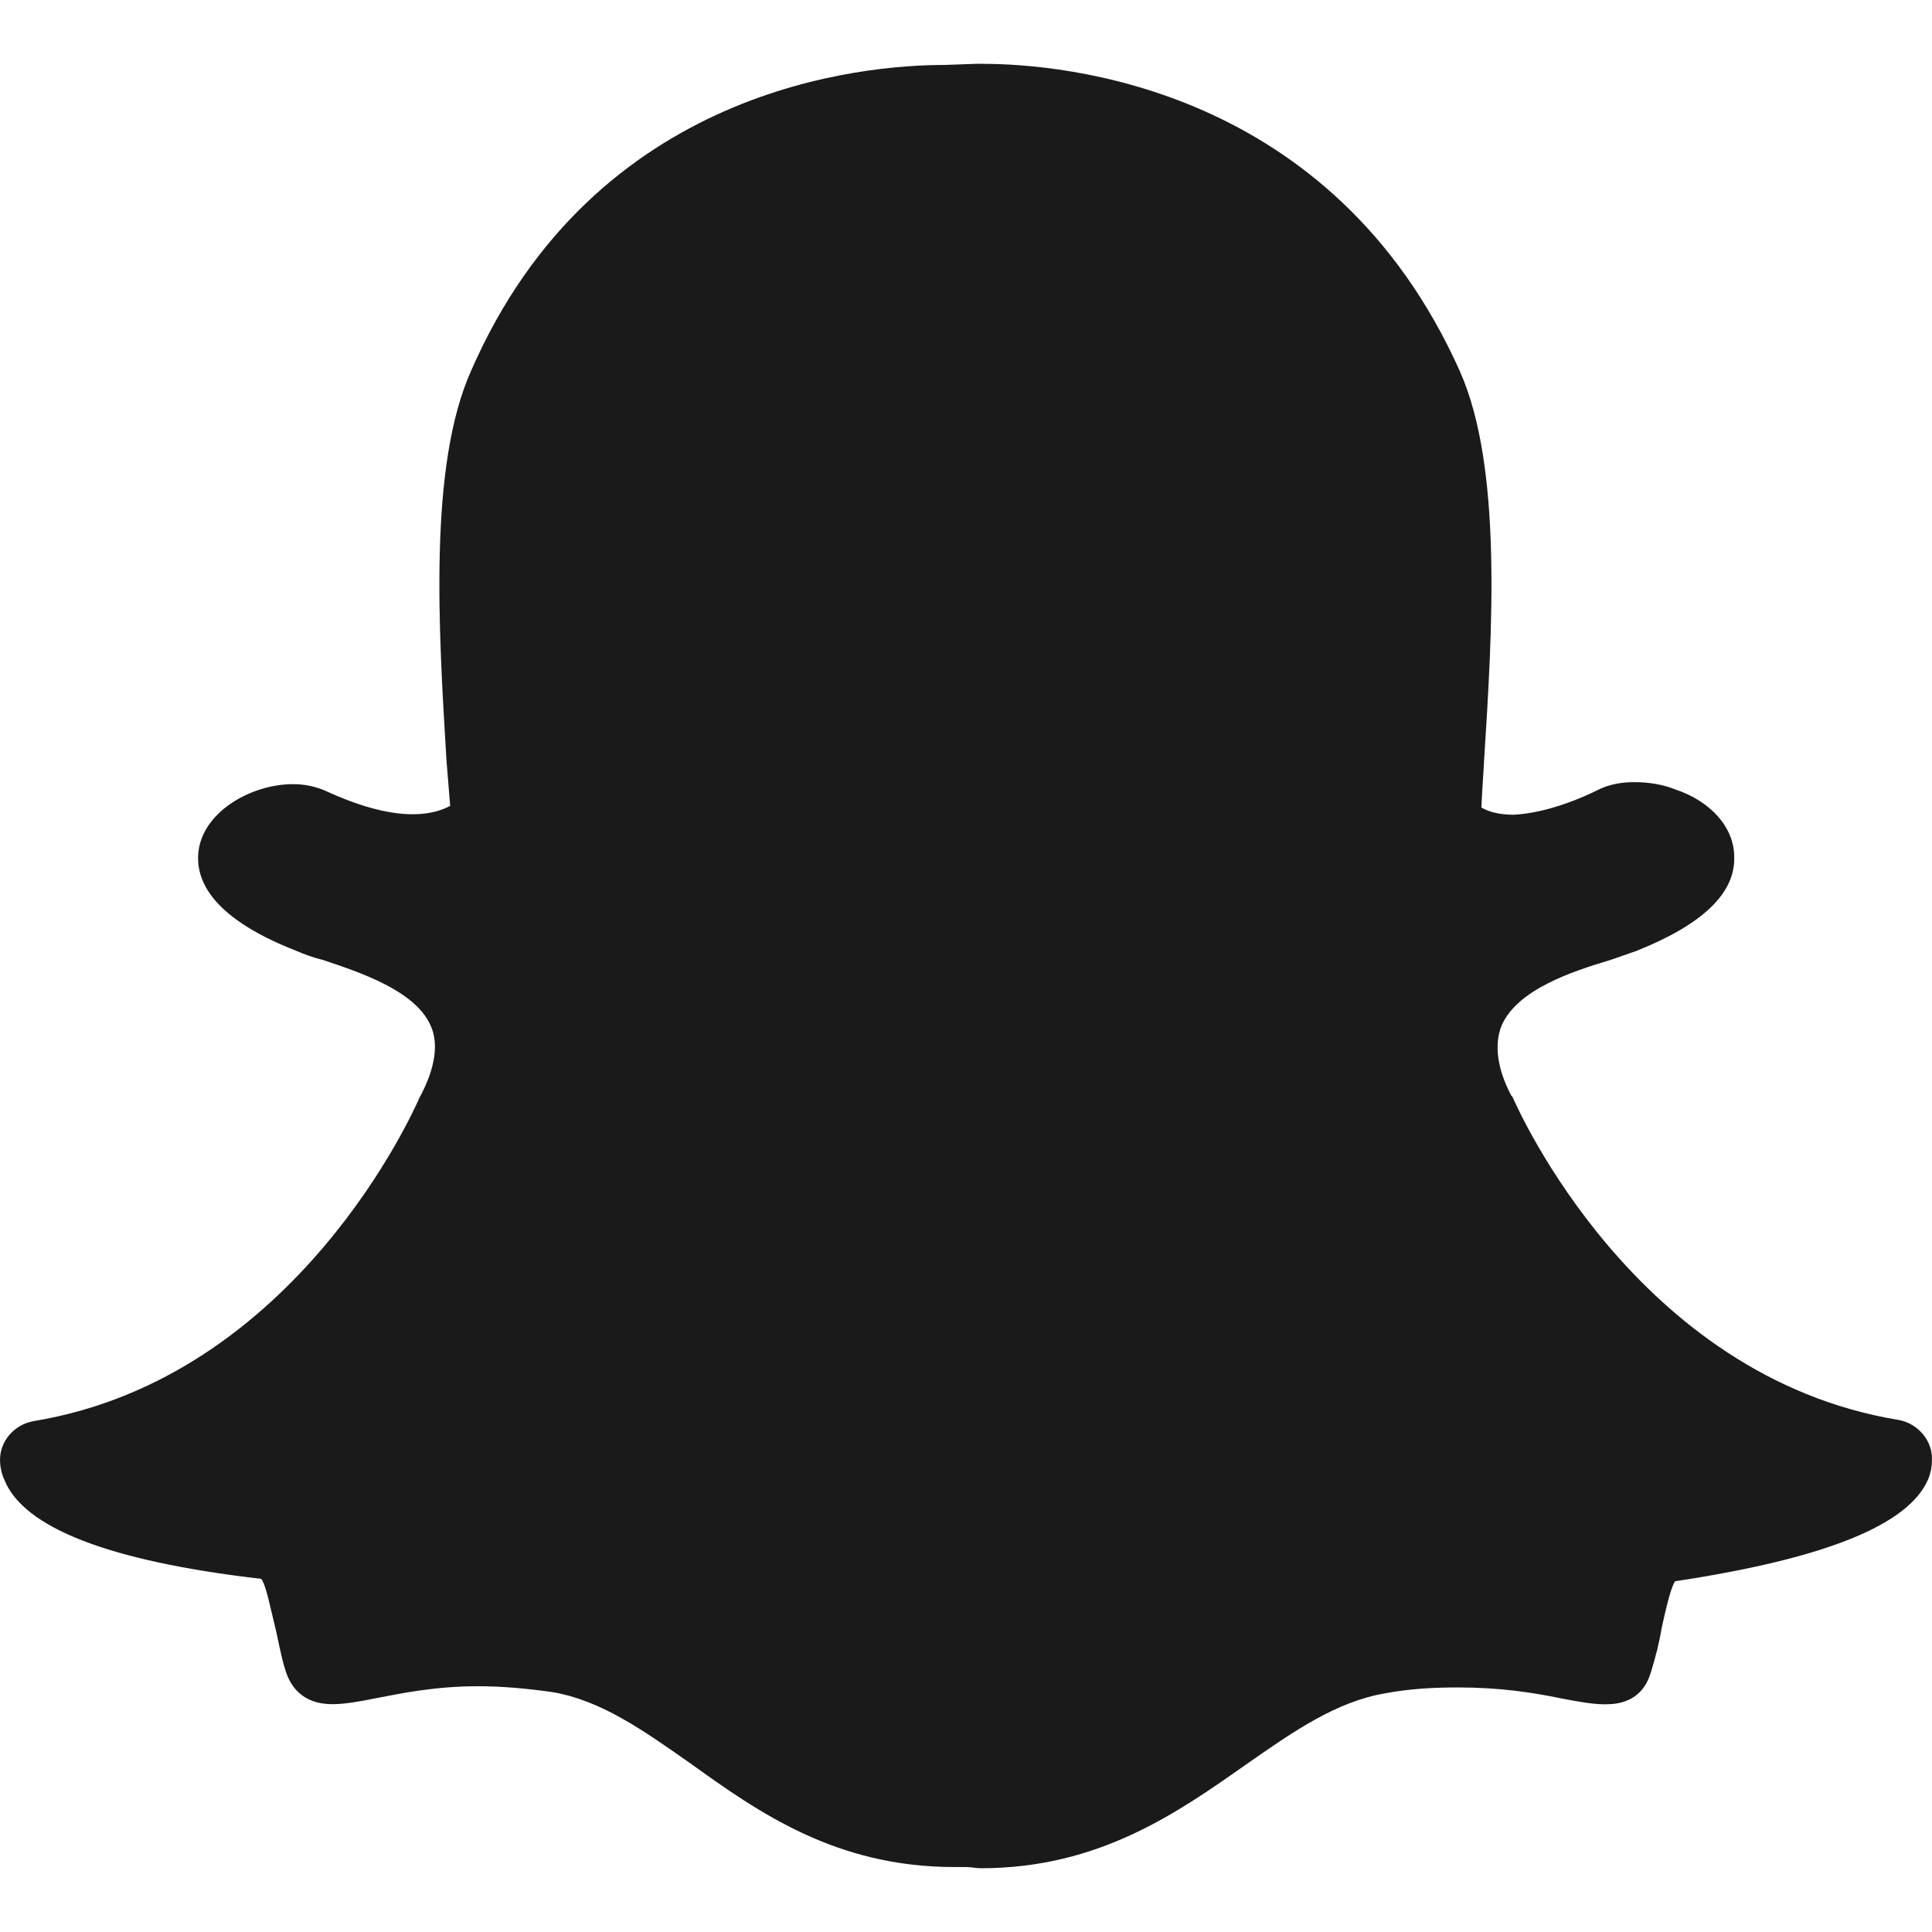
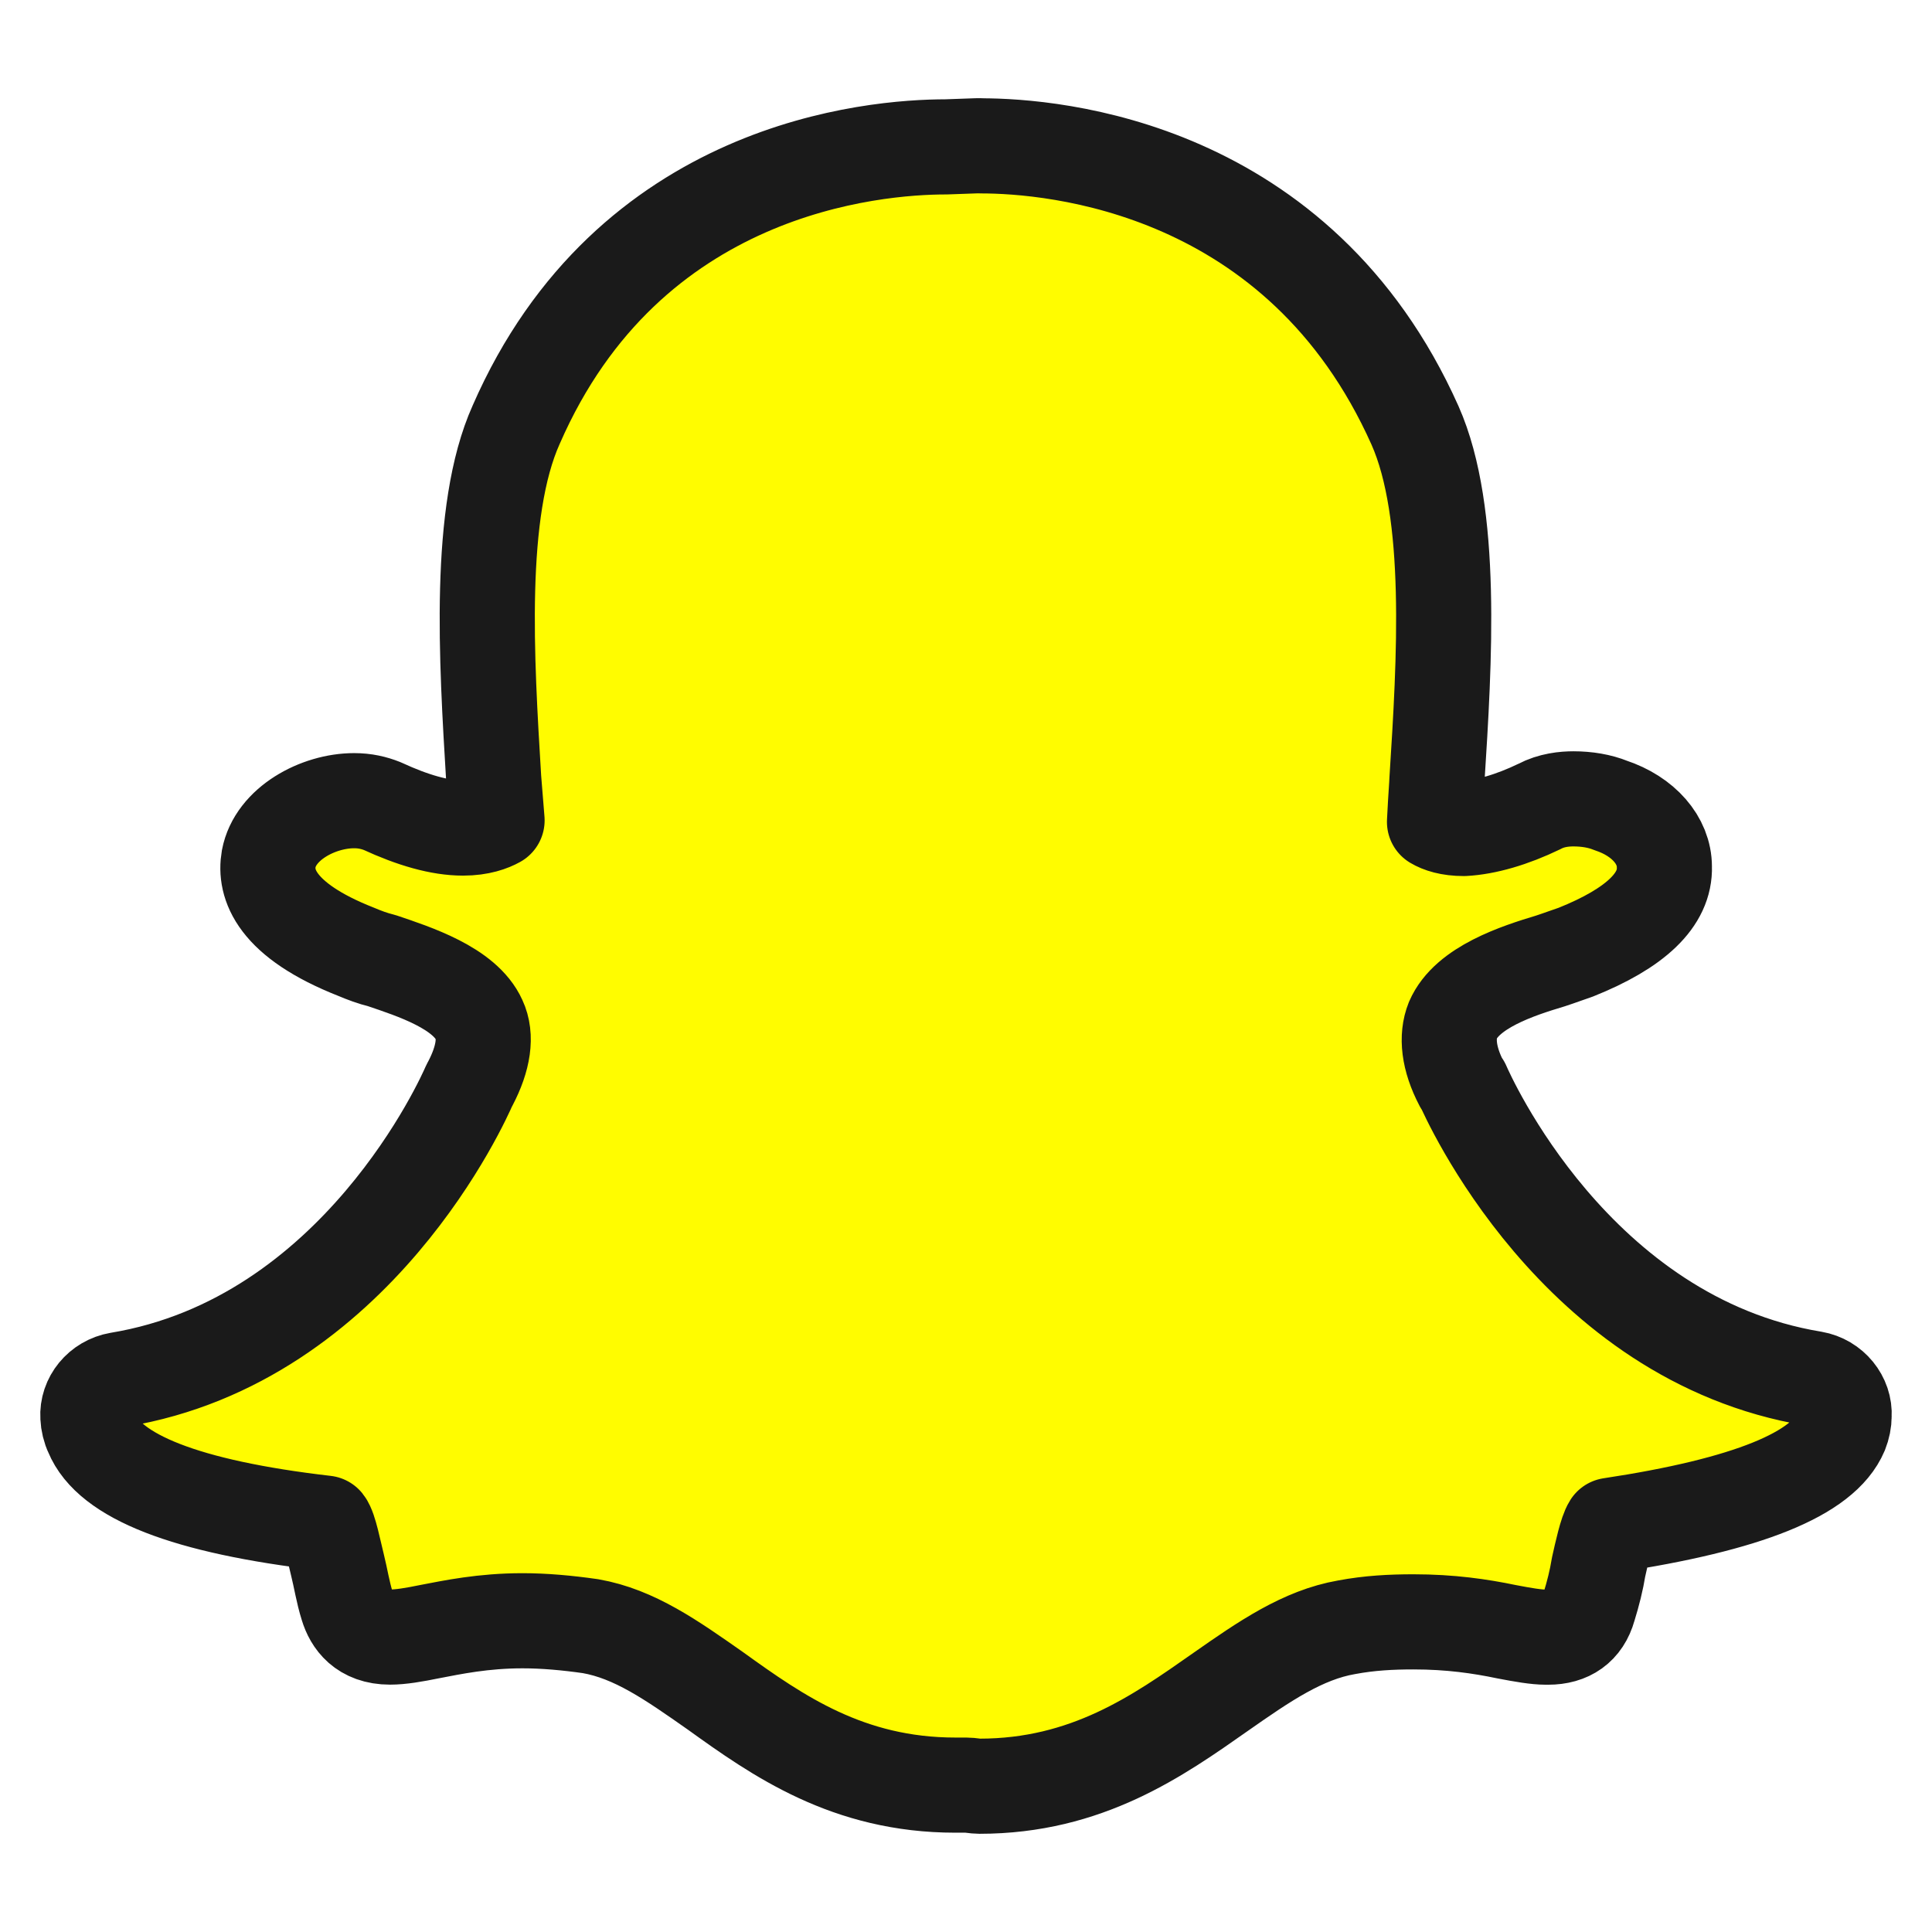
- <svg xmlns="http://www.w3.org/2000/svg" viewBox="0 0 24 24" fill="#1A1A1A" role="img" aria-label="Snapchat">
-   <path d="M12.206.793c.99 0 4.347.276 5.93 3.821.529 1.193.403 3.219.299 4.847l-.003.06c-.012.18-.022.345-.03.51.075.045.203.09.401.09.3-.016.659-.12 1.033-.301.165-.088.344-.104.464-.104.182 0 .359.029.509.09.45.149.734.479.734.838.015.449-.39.839-1.213 1.168-.089.029-.209.075-.344.119-.45.135-1.139.36-1.333.81-.09.224-.061.524.12.868l.015.015c.06.136 1.526 3.475 4.791 4.014.255.044.435.27.42.509 0 .075-.015.149-.045.225-.24.569-1.273.988-3.146 1.271-.059.091-.12.375-.164.57-.029.179-.074.36-.134.553-.076.271-.27.405-.555.405h-.03c-.135 0-.313-.031-.538-.074-.36-.075-.765-.135-1.273-.135-.3 0-.599.015-.913.074-.6.104-1.123.464-1.723.884-.853.599-1.826 1.288-3.294 1.288-.06 0-.119-.015-.18-.015h-.149c-1.468 0-2.427-.675-3.279-1.288-.599-.42-1.107-.779-1.707-.884-.314-.045-.629-.074-.928-.074-.54 0-.958.089-1.272.149-.211.043-.391.074-.54.074-.374 0-.523-.224-.583-.42-.061-.192-.09-.389-.135-.567-.046-.181-.105-.494-.166-.57-1.918-.222-2.95-.642-3.189-1.226-.031-.063-.052-.15-.055-.225-.015-.243.165-.465.42-.509 3.264-.54 4.73-3.879 4.791-4.02l.016-.029c.18-.345.224-.645.119-.869-.195-.434-.884-.658-1.332-.809-.121-.029-.24-.074-.346-.119-1.107-.435-1.257-.93-1.197-1.273.09-.479.674-.793 1.168-.793.146 0 .27.029.383.074.42.194.789.3 1.104.3.234 0 .384-.06.465-.105l-.046-.569c-.098-1.626-.225-3.651.307-4.837C7.392 1.077 10.739.807 11.727.807l.419-.015h.06z" />
+ <svg xmlns="http://www.w3.org/2000/svg" viewBox="-1.2 -1.2 26.4 26.4" role="img" aria-label="Snapchat">
+   <path d="M12.206.793c.99 0 4.347.276 5.93 3.821.529 1.193.403 3.219.299 4.847l-.003.06c-.012.18-.022.345-.03.51.075.045.203.09.401.09.3-.016.659-.12 1.033-.301.165-.088.344-.104.464-.104.182 0 .359.029.509.09.45.149.734.479.734.838.015.449-.39.839-1.213 1.168-.089.029-.209.075-.344.119-.45.135-1.139.36-1.333.81-.09.224-.061.524.12.868l.015.015c.06.136 1.526 3.475 4.791 4.014.255.044.435.27.42.509 0 .075-.015.149-.045.225-.24.569-1.273.988-3.146 1.271-.059.091-.12.375-.164.57-.029.179-.074.36-.134.553-.076.271-.27.405-.555.405h-.03c-.135 0-.313-.031-.538-.074-.36-.075-.765-.135-1.273-.135-.3 0-.599.015-.913.074-.6.104-1.123.464-1.723.884-.853.599-1.826 1.288-3.294 1.288-.06 0-.119-.015-.18-.015h-.149c-1.468 0-2.427-.675-3.279-1.288-.599-.42-1.107-.779-1.707-.884-.314-.045-.629-.074-.928-.074-.54 0-.958.089-1.272.149-.211.043-.391.074-.54.074-.374 0-.523-.224-.583-.42-.061-.192-.09-.389-.135-.567-.046-.181-.105-.494-.166-.57-1.918-.222-2.95-.642-3.189-1.226-.031-.063-.052-.15-.055-.225-.015-.243.165-.465.42-.509 3.264-.54 4.73-3.879 4.791-4.02l.016-.029c.18-.345.224-.645.119-.869-.195-.434-.884-.658-1.332-.809-.121-.029-.24-.074-.346-.119-1.107-.435-1.257-.93-1.197-1.273.09-.479.674-.793 1.168-.793.146 0 .27.029.383.074.42.194.789.3 1.104.3.234 0 .384-.06.465-.105l-.046-.569c-.098-1.626-.225-3.651.307-4.837C7.392 1.077 10.739.807 11.727.807l.419-.015h.06z" fill="#FFFC00" stroke="#1A1A1A" stroke-width="1.3" stroke-linejoin="round" />
</svg>
